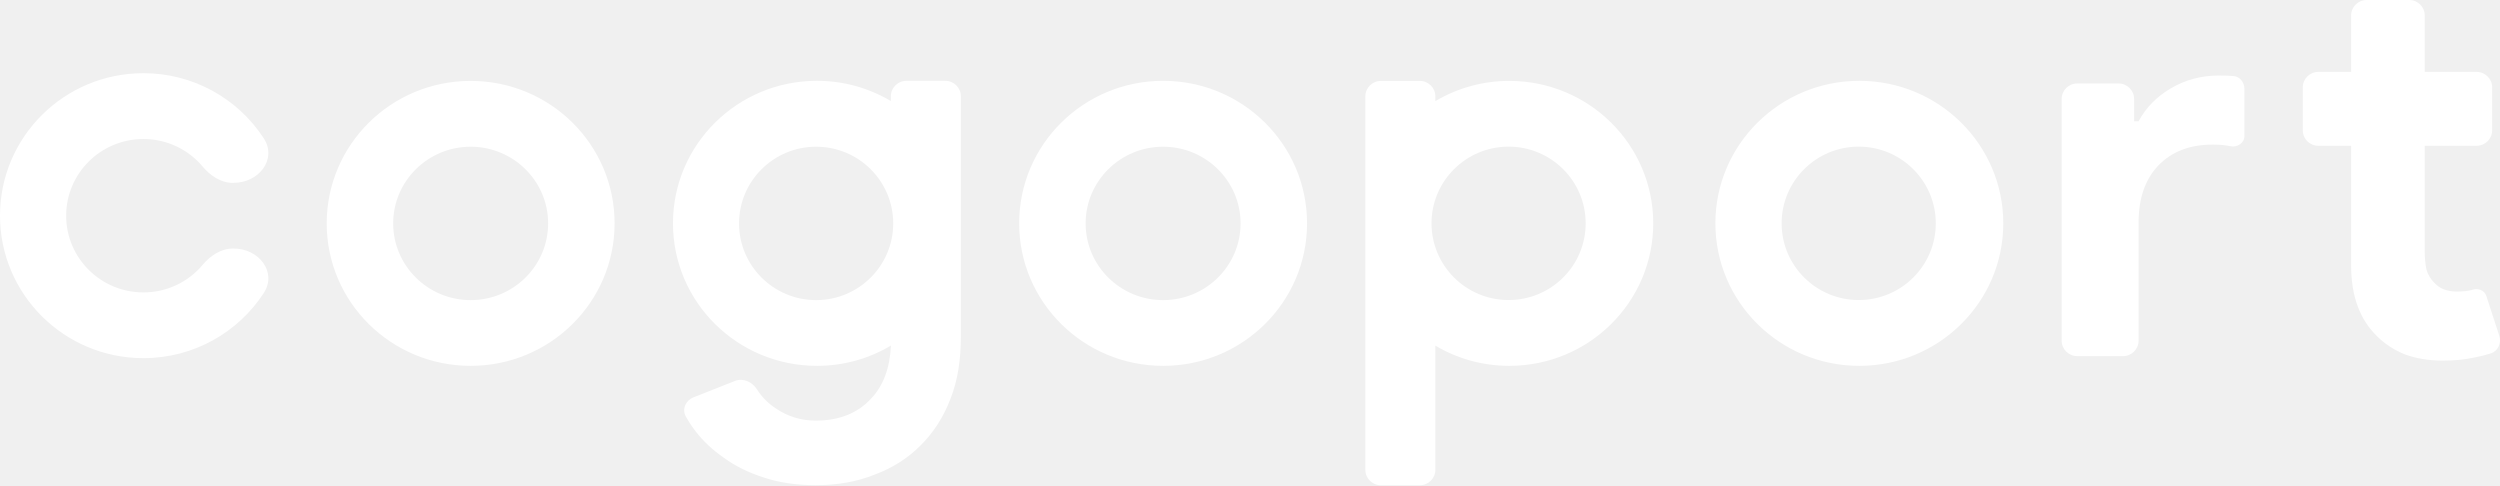
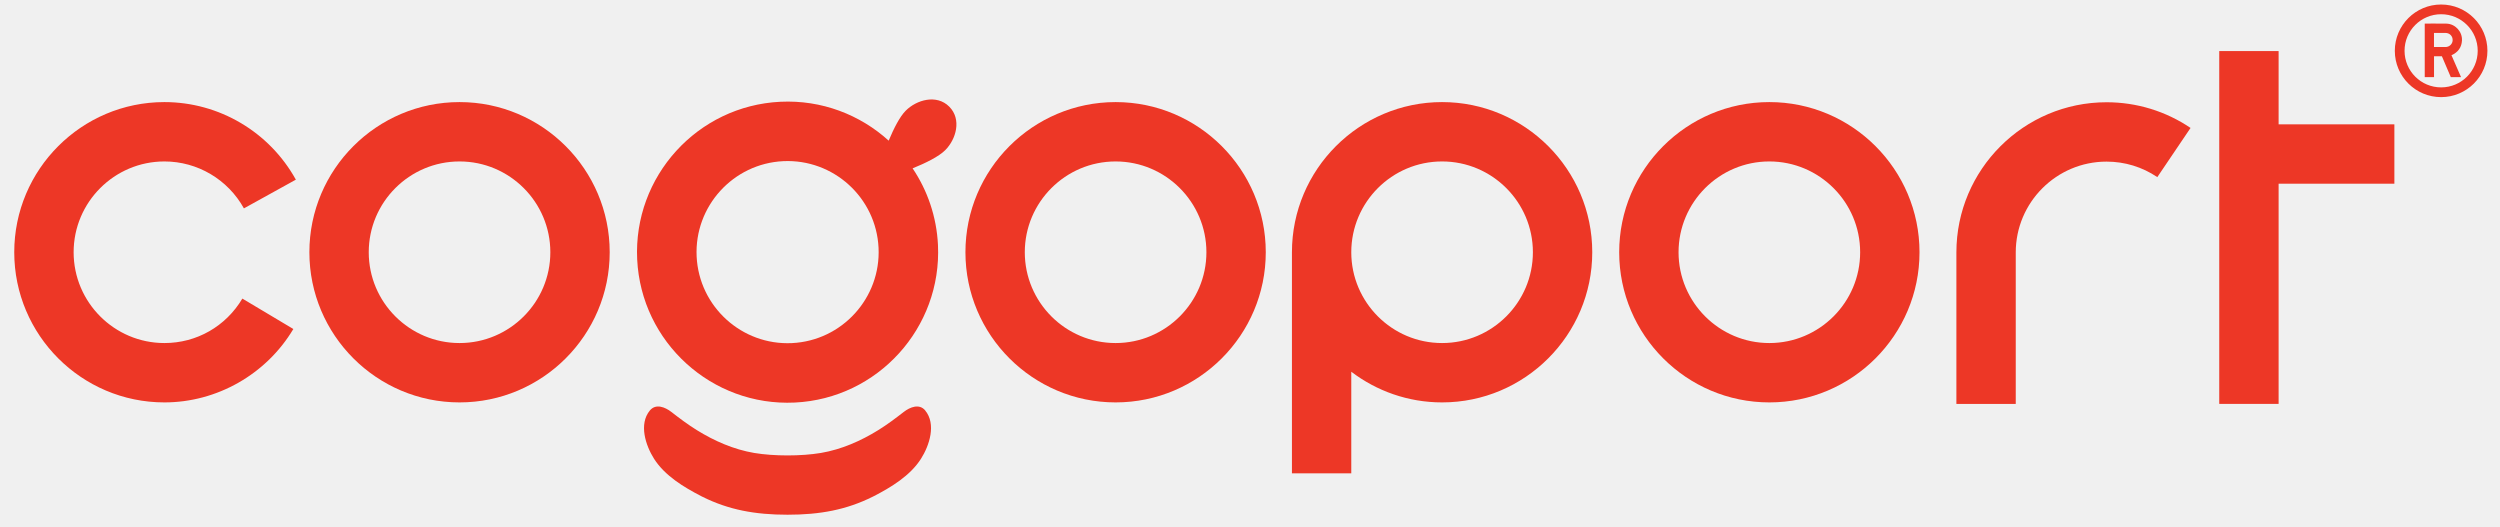
- <svg xmlns="http://www.w3.org/2000/svg" viewBox="0 0 407 79" fill="none" style="display: block;">
-   <path d="M377.428 23.733h5.334V43.21c0 5.015 1.433 8.877 4.298 11.6 1.215 1.203 2.712 2.178 4.49 2.9 1.829.659 3.876 1 6.127 1 1.957 0 3.722-.177 5.309-.544a19.755 19.755 0 002.519-.633c1.203-.393 1.766-1.71 1.369-2.9l-2.11-6.484c-.307-.925-1.42-1.317-2.341-.95-.614.177-1.433.266-2.469.266-1.586 0-2.801-.482-3.658-1.444a4.9 4.9 0 01-1.28-2.178 15.008 15.008 0 01-.268-2.9V23.733h8.442c1.394 0 2.533-1.127 2.533-2.508V14.21c0-1.38-1.139-2.507-2.533-2.507h-8.442V2.508c0-1.38-1.139-2.508-2.533-2.508h-6.92c-1.395 0-2.533 1.127-2.533 2.508v9.194h-5.334c-1.394 0-2.533 1.127-2.533 2.507v7.016c0 1.393 1.139 2.508 2.533 2.508zM38.055 29.761c4.093 0 7.1-3.85 4.886-7.244a23.343 23.343 0 00-19.596-10.6C10.45 11.917 0 22.302 0 35.105 0 47.91 10.45 58.306 23.345 58.306c8.212 0 15.439-4.217 19.596-10.6 2.213-3.394-.793-7.244-4.886-7.244h-.14c-1.958 0-3.685 1.178-4.938 2.673a12.562 12.562 0 01-9.632 4.47c-6.946 0-12.574-5.597-12.574-12.487s5.628-12.487 12.574-12.487c3.863 0 7.33 1.735 9.632 4.47 1.253 1.495 2.98 2.673 4.937 2.673h.14v-.013z" fill="#fff" />
-   <path fill-rule="evenodd" clip-rule="evenodd" d="M189.354 59.56c12.945 0 23.434-10.385 23.434-23.2 0-12.817-10.489-23.202-23.434-23.202s-23.435 10.385-23.435 23.201 10.49 23.201 23.435 23.201zm0-10.701c6.971 0 12.612-5.598 12.612-12.487 0-6.89-5.654-12.487-12.612-12.487-6.972 0-12.613 5.597-12.613 12.487s5.641 12.487 12.613 12.487z" fill="#fff" />
-   <path d="M348.161 19.744h-.729v-3.648c0-1.38-1.139-2.507-2.533-2.507h-6.728c-1.395 0-2.533 1.127-2.533 2.507V55.47c0 1.38 1.138 2.507 2.533 2.507h7.457c1.394 0 2.533-1.127 2.533-2.507V36.233c0-3.926 1.062-7.004 3.172-9.245 2.175-2.293 5.142-3.445 8.89-3.445 1.152 0 2.124.088 2.904.266 1.087.228 2.264-.532 2.264-1.646V14.5c0-1.052-.678-2.001-1.727-2.115-.601-.064-1.42-.089-2.456-.089-2.839 0-5.449.696-7.803 2.09-2.289 1.342-4.042 3.128-5.244 5.357z" fill="#fff" />
-   <path fill-rule="evenodd" clip-rule="evenodd" d="M326.134 36.36c0 12.815-10.489 23.2-23.434 23.2-12.946 0-23.435-10.385-23.435-23.2 0-12.817 10.489-23.202 23.435-23.202 12.945 0 23.434 10.397 23.434 23.201zm-10.988 0c0 6.901-5.616 12.486-12.549 12.486s-12.548-5.597-12.548-12.487 5.615-12.487 12.548-12.487c6.92 0 12.549 5.598 12.549 12.487zM76.621 59.56c12.945 0 23.435-10.384 23.435-23.2 0-12.817-10.49-23.189-23.435-23.189-12.945 0-23.434 10.385-23.434 23.201S63.69 59.56 76.621 59.56zm0-10.701c6.972 0 12.613-5.598 12.613-12.487 0-6.89-5.654-12.487-12.613-12.487-6.958 0-12.612 5.598-12.612 12.487 0 6.89 5.654 12.487 12.612 12.487zM269.147 36.36c0 12.816-10.489 23.2-23.434 23.2-4.4 0-8.519-1.203-12.037-3.292v20.225c0 1.38-1.138 2.507-2.532 2.507h-6.332c-1.395 0-2.533-1.127-2.533-2.507V15.679c0-1.38 1.138-2.508 2.533-2.508h6.332c1.394 0 2.532 1.127 2.532 2.508v.785a23.503 23.503 0 0112.037-3.293c12.945 0 23.434 10.385 23.434 23.188zm-11 0c0 6.901-5.616 12.486-12.549 12.486S233.05 43.25 233.05 36.36c0-6.889 5.615-12.487 12.548-12.487s12.549 5.598 12.549 12.487zM132.994 59.56c4.413 0 8.532-1.203 12.05-3.305-.167 3.685-1.254 6.585-3.275 8.687-2.2 2.356-5.181 3.534-8.967 3.534-2.379 0-4.541-.659-6.498-1.989a10.05 10.05 0 01-3.07-3.102c-.768-1.203-2.239-1.9-3.582-1.368l-6.754 2.672c-1.253.494-1.906 1.9-1.266 3.078a19.12 19.12 0 001.676 2.532c1.215 1.57 2.75 2.99 4.579 4.256 1.829 1.33 3.965 2.38 6.409 3.166 2.507.848 5.334 1.266 8.506 1.266 3.543 0 6.741-.57 9.606-1.722 2.93-1.09 5.424-2.685 7.509-4.8 2.072-2.052 3.697-4.585 4.848-7.611 1.164-2.964 1.663-6.307 1.663-10.056V15.666c0-1.38-1.138-2.508-2.533-2.508h-6.332c-1.394 0-2.532 1.127-2.532 2.508V16.45a23.503 23.503 0 00-12.037-3.293c-12.945 0-23.434 10.385-23.434 23.201s10.489 23.201 23.434 23.201zm-.128-10.701c6.933 0 12.549-5.598 12.549-12.487 0-6.89-5.616-12.487-12.549-12.487s-12.549 5.597-12.549 12.487 5.616 12.487 12.549 12.487z" fill="#fff" />
+ <svg xmlns="http://www.w3.org/2000/svg" width="133" height="28" viewBox="0 0 133 28" fill="none">
+   <path d="M107.238 21.488H104.08V13.429C104.08 9.023 107.663 5.44 112.069 5.44C113.669 5.44 115.214 5.912 116.537 6.806L114.769 9.423C113.97 8.883 113.038 8.598 112.069 8.598C109.405 8.598 107.238 10.765 107.238 13.429V21.488Z" fill="#ED3726" />
+   <path d="M8.746 21.408C4.341 21.408 0.758 17.825 0.758 13.419C0.758 9.014 4.341 5.431 8.746 5.431C11.651 5.431 14.33 7.012 15.739 9.558L12.976 11.086C12.124 9.546 10.504 8.589 8.748 8.589C6.084 8.589 3.917 10.756 3.917 13.419C3.917 16.083 6.084 18.25 8.748 18.25C10.461 18.25 12.011 17.366 12.894 15.885L15.606 17.503C14.169 19.912 11.542 21.408 8.748 21.408H8.746Z" fill="#ED3726" />
+   <path d="M24.448 21.408C20.042 21.408 16.459 17.825 16.459 13.419C16.459 9.014 20.042 5.431 24.448 5.431C28.853 5.431 32.436 9.014 32.436 13.419C32.436 17.825 28.853 21.408 24.448 21.408ZM24.448 8.589C21.784 8.589 19.617 10.756 19.617 13.419C19.617 16.083 21.784 18.25 24.448 18.25C27.111 18.25 29.278 16.083 29.278 13.419C29.278 10.756 27.111 8.589 24.448 8.589Z" fill="#ED3726" />
+   <path d="M59.35 21.408C54.945 21.408 51.361 17.825 51.361 13.419C51.361 9.014 54.945 5.431 59.35 5.431C63.755 5.431 67.339 9.014 67.339 13.419C67.339 17.825 63.755 21.408 59.35 21.408ZM59.35 8.589C56.686 8.589 54.519 10.756 54.519 13.419C54.519 16.083 56.686 18.25 59.35 18.25C62.014 18.25 64.181 16.083 64.181 13.419C64.181 10.756 62.014 8.589 59.35 8.589Z" fill="#ED3726" />
+   <path d="M94.129 21.408C89.724 21.408 86.141 17.825 86.141 13.419C86.141 9.014 89.724 5.431 94.129 5.431C98.535 5.431 102.118 9.014 102.118 13.419C102.118 17.825 98.535 21.408 94.129 21.408ZM94.129 8.589C91.466 8.589 89.299 10.756 89.299 13.419C89.299 16.083 91.466 18.25 94.129 18.25C96.793 18.25 98.96 16.083 98.96 13.419C98.96 10.756 96.793 8.589 94.129 8.589Z" fill="#ED3726" />
+   <path d="M76.719 5.431C72.314 5.431 68.731 9.014 68.731 13.419V25.183H71.888V19.776C73.231 20.798 74.905 21.408 76.719 21.408C81.124 21.408 84.708 17.825 84.708 13.419C84.708 9.014 81.124 5.431 76.719 5.431ZM76.719 18.25C74.055 18.25 71.888 16.083 71.888 13.419C71.888 10.756 74.055 8.589 76.719 8.589C79.383 8.589 81.55 10.756 81.55 13.419C81.55 16.083 79.383 18.25 76.719 18.25Z" fill="#ED3726" />
+   <path d="M127.381 6.615H121.222V2.717H118.064V21.487H121.222V9.773H127.381V6.615Z" fill="#ED3726" />
+   <path d="M50.501 5.674C49.828 5.002 48.767 5.307 48.186 5.887C47.867 6.206 47.55 6.832 47.278 7.483C45.76 6.107 43.719 5.307 41.516 5.414C37.104 5.626 33.687 9.387 33.898 13.799C34.11 18.211 37.871 21.628 42.283 21.416C46.695 21.204 50.112 17.442 49.9 13.03C49.827 11.521 49.338 10.127 48.551 8.956C49.251 8.672 49.944 8.331 50.286 7.989C50.866 7.409 51.172 6.346 50.5 5.674H50.501ZM42.132 18.253C39.465 18.38 37.19 16.315 37.061 13.646C36.934 10.978 38.999 8.703 41.668 8.574C44.336 8.447 46.611 10.512 46.739 13.181C46.867 15.849 44.801 18.124 42.132 18.253Z" fill="#ED3726" />
+   <path d="M49.222 21.836C48.907 21.456 48.41 21.659 48.081 21.914C47.644 22.253 47.203 22.585 46.731 22.878C45.793 23.46 44.764 23.911 43.672 24.097C42.629 24.273 41.168 24.273 40.123 24.097C39.031 23.911 38.002 23.46 37.064 22.878C36.593 22.585 36.153 22.255 35.714 21.914C35.385 21.659 34.89 21.456 34.574 21.836C33.971 22.563 34.35 23.705 34.797 24.409C35.372 25.311 36.382 25.92 37.312 26.399C37.33 26.408 37.348 26.417 37.366 26.426C38.759 27.122 40.168 27.383 41.896 27.383C43.625 27.383 45.033 27.122 46.426 26.426C46.445 26.417 46.463 26.408 46.481 26.399C47.411 25.92 48.419 25.311 48.995 24.409C49.443 23.706 49.821 22.563 49.219 21.836H49.222Z" fill="#ED3726" />
+   <path d="M128.996 1.256C128.996 1.256 129.77 1.248 130.151 1.257C130.621 1.269 131.002 1.687 130.977 2.154C130.957 2.517 130.772 2.783 130.418 2.937C130.587 3.326 130.928 4.105 130.928 4.105H130.383L129.908 2.992H129.49V4.104H128.996V1.256ZM129.489 2.5C129.489 2.5 130.126 2.5 130.142 2.499C130.328 2.481 130.476 2.326 130.481 2.143C130.488 1.92 130.323 1.752 130.094 1.751H129.488V2.5H129.489Z" fill="#ED3726" />
+   <path d="M132.331 2.703C132.331 4.064 131.228 5.167 129.868 5.167C128.507 5.167 127.404 4.064 127.404 2.703C127.404 1.343 128.507 0.24 129.868 0.24C131.228 0.24 132.331 1.343 132.331 2.703ZM129.868 0.757C128.793 0.757 127.922 1.629 127.922 2.703C127.922 3.778 128.793 4.649 129.868 4.649C130.942 4.649 131.814 3.778 131.814 2.703C131.814 1.629 130.942 0.757 129.868 0.757Z" fill="#ED3726" />
</svg>
